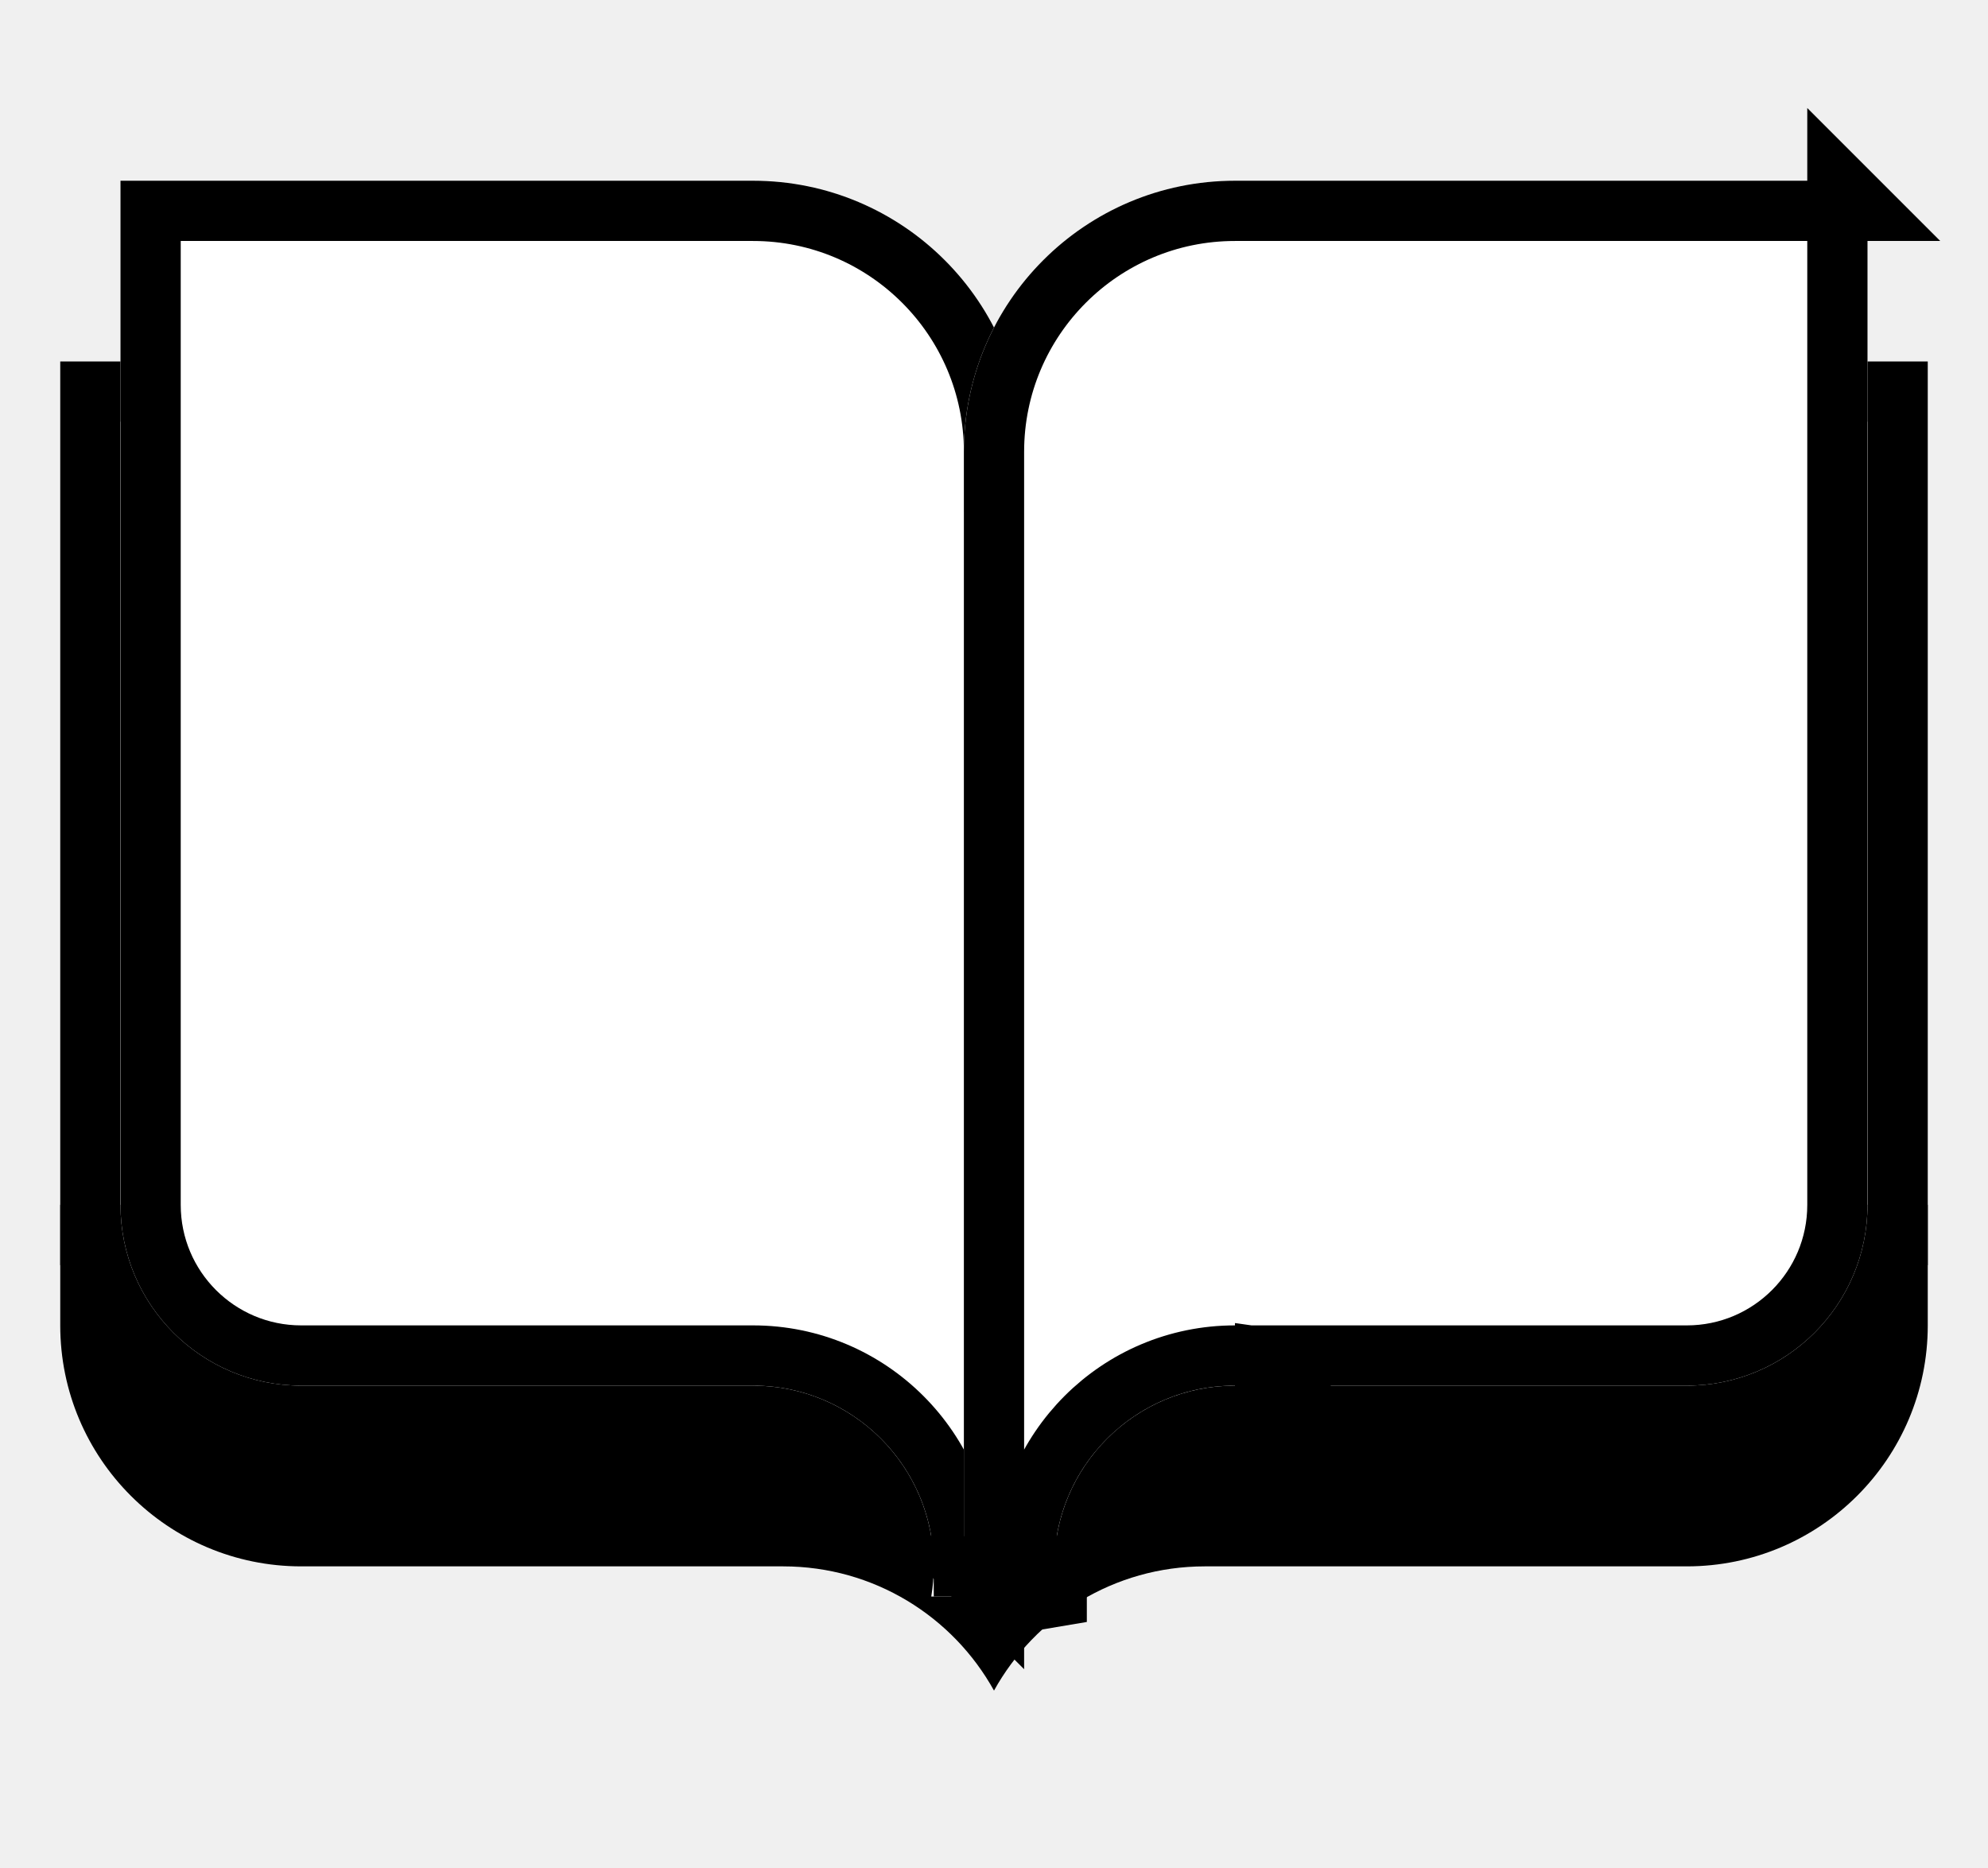
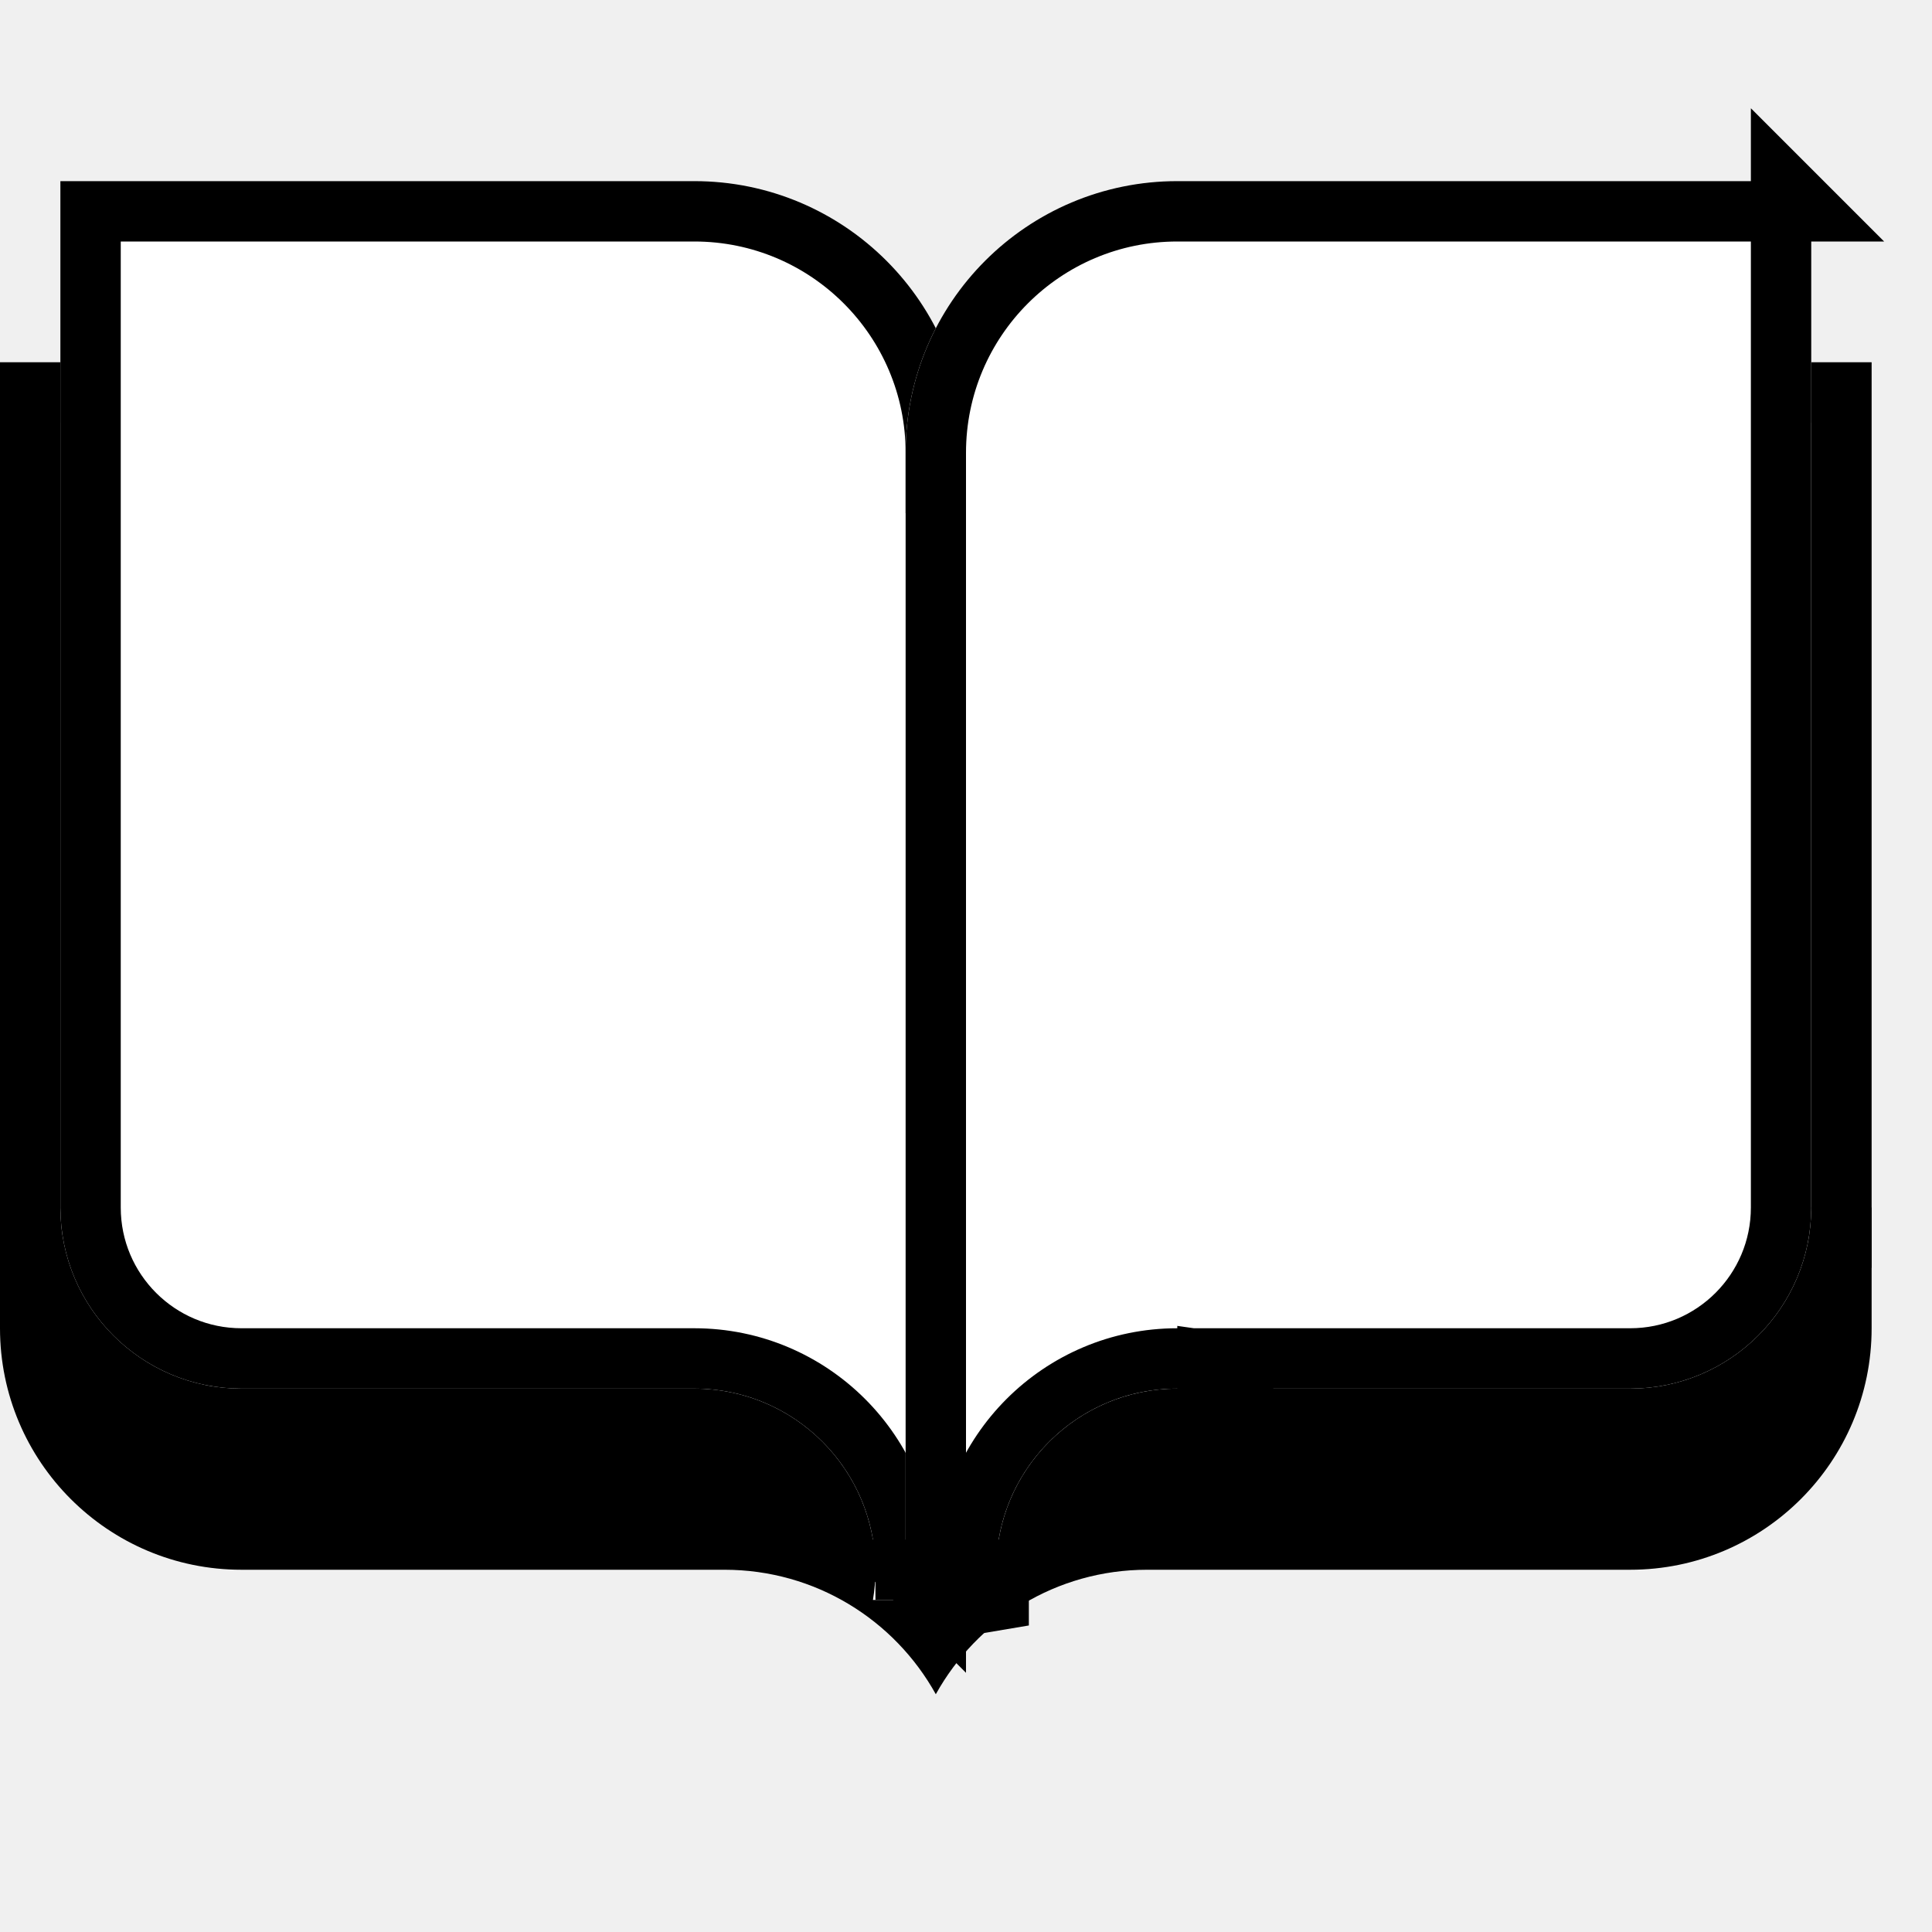
- <svg xmlns="http://www.w3.org/2000/svg" xmlns:xlink="http://www.w3.org/1999/xlink" width="33px" height="31px" viewBox="0 0 33 31" version="1.1">
+ <svg xmlns="http://www.w3.org/2000/svg" xmlns:xlink="http://www.w3.org/1999/xlink" width="32px" height="32px" viewBox="0 0 32 32" version="1.1">
  <defs>
    <path d="M11.5,0 L1,0 L1,17 C1,18.657 2.343,20 4,20 L10.645,20 L11.5,20 C13.157,20 14.5,21.343 14.5,23 C14.5,23.17 14.486,23.337 14.459,23.5 L16.5,23.5 L16.5,4.5 L16,4.5 C16,2.015 13.985,0 11.5,0 Z" id="path-1" />
    <path d="M25.5,0 L15,0 L15,17 C15,18.657 16.343,20 18,20 L18,20 L24.5,20 L24.5,20.171 C24.813,20.06 25.149,20 25.5,20 C27.157,20 28.5,21.343 28.5,23 C28.5,23.17 28.486,23.337 28.459,23.5 L30,23.5 L30,4.5 C30,2.015 27.985,0 25.5,0 Z" id="path-2" />
  </defs>
  <g id="Page-1" stroke="none" stroke-width="1" fill="none" fill-rule="evenodd">
    <g id="logo-rad3-copy-7">
-       <rect id="Rectangle-7" stroke="#000000" x="1.5" y="6.5" width="30" height="14" />
-       <g id="Group-11-Copy-7" transform="translate(1, 3)">
+       <rect id="Rectangle-7" stroke="#000000" x="0.5" y="6.5" width="30" height="14" />
+       <g id="Group-11-Copy-7" transform="translate(0, 3)">
        <path d="M15.5,5 L19,5 L19,7 L20.863,7 L20.863,17 L31,17 L31,19 C31,21.209 29.209,23 27,23 L19,23 C17.494,23 16.182,23.832 15.5,25.062 L15.5,5 Z M4,23 C1.791,23 2.705415e-16,21.209 0,19 L0,17 L10.137,17 L10.137,7 L12,7 L12,6 L15.5,6 L15.5,25.062 C14.818,23.832 13.506,23 12,23 L4,23 Z" id="Combined-Shape" fill="#000000" fill-rule="nonzero" />
        <g id="Combined-Shape-Copy">
          <use fill="#FFFFFF" fill-rule="evenodd" xlink:href="#path-1" />
          <path stroke="#000000" stroke-width="1" d="M1.5,0.5 L1.5,17 C1.5,18.381 2.619,19.5 4,19.5 L11.5,19.5 C13.433,19.5 15,21.067 15,23 L16,23 L16,5 L15.5,5 L15.5,4.5 C15.5,2.291 13.709,0.5 11.5,0.5 L1.5,0.5 Z" />
        </g>
        <g id="Combined-Shape-Copy-2" transform="translate(22.5, 11.75) scale(-1, 1) translate(-22.5, -11.75) ">
          <use fill="#FFFFFF" fill-rule="evenodd" xlink:href="#path-2" />
          <path stroke="#000000" stroke-width="1" d="M29.5,23 L29.5,23.5 L30,23 L29.5,23 Z M29,23 L28.459,23 L28.459,23.5 L28.952,23.583 C28.984,23.391 29,23.197 29,23 Z M25,19.536 C24.772,19.568 24.549,19.623 24.333,19.699 L24.5,20.171 L25,20.171 L25,19.536 Z M15.5,0.5 L15.5,1.09716158e-14 L15,0.5 L15.5,0.5 Z M29.5,23 L29,23 C29,21.067 27.433,19.5 25.5,19.5 C25.332,19.5 25.165,19.512 25,19.536 L25,19.5 L18,19.5 C16.619,19.5 15.5,18.381 15.5,17 L15.5,0.5 L25.5,0.5 C27.709,0.5 29.5,2.291 29.5,4.5 L29.5,23 Z" />
        </g>
      </g>
    </g>
  </g>
</svg>
